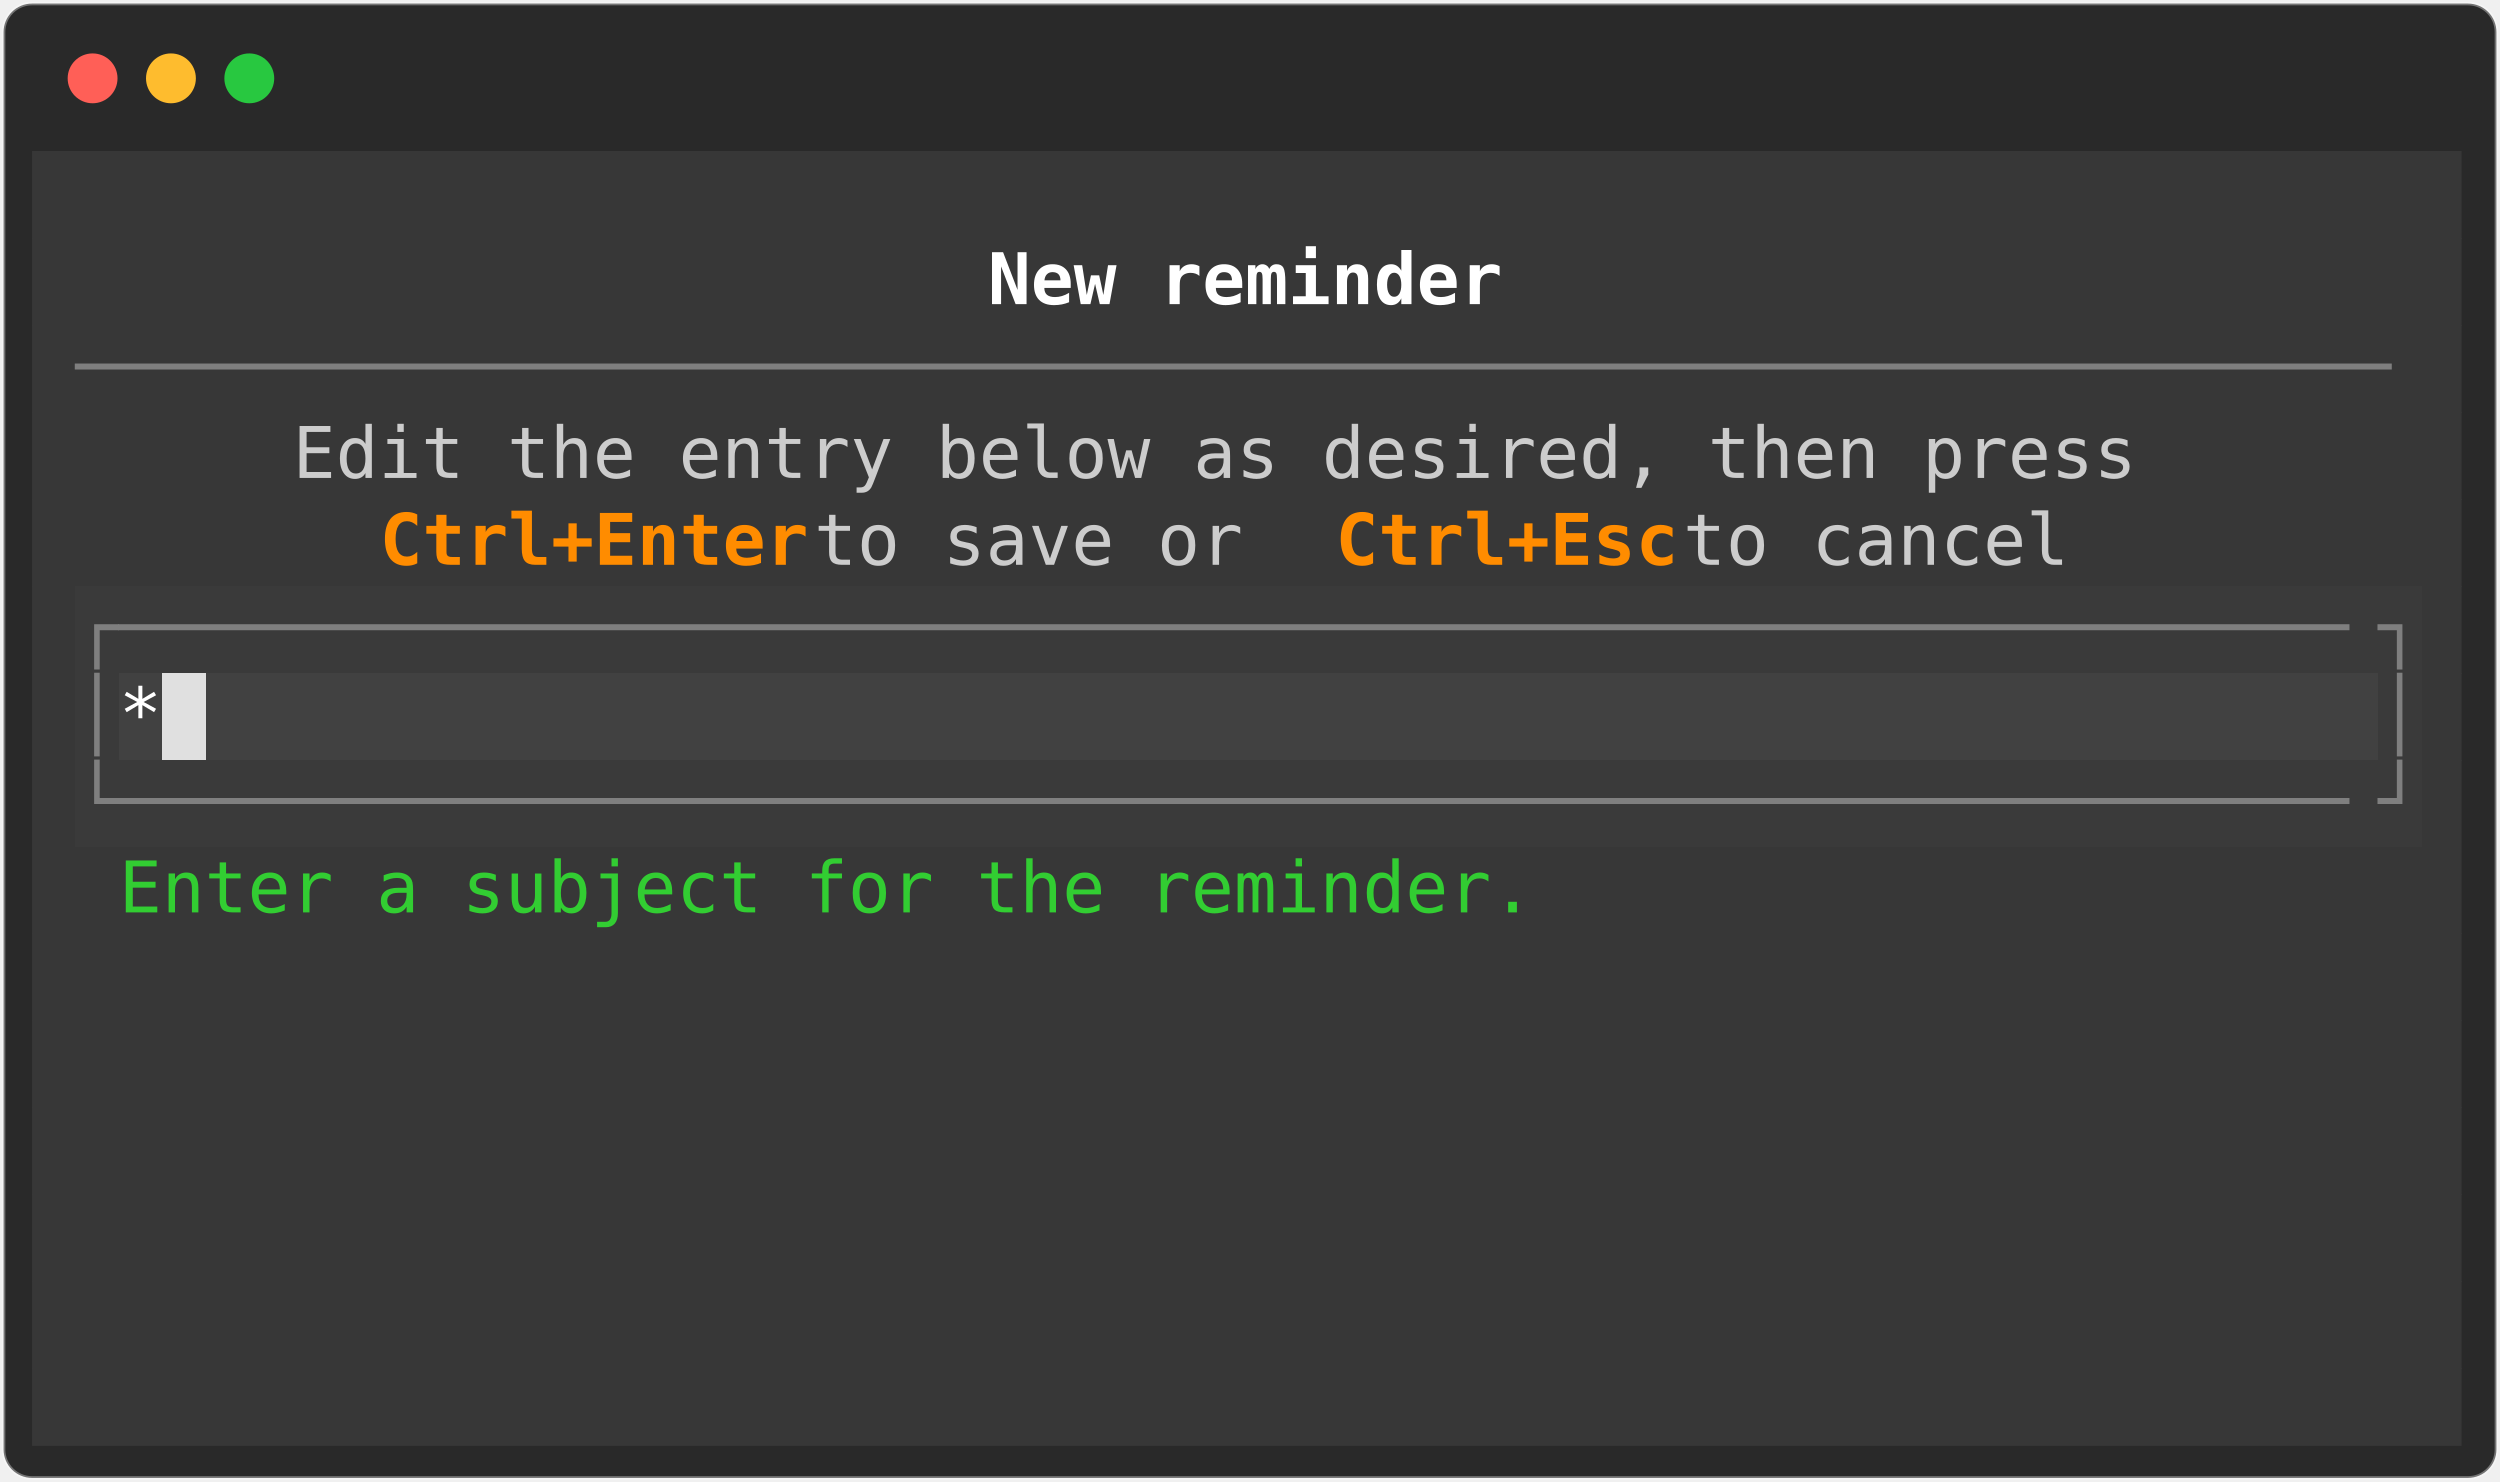
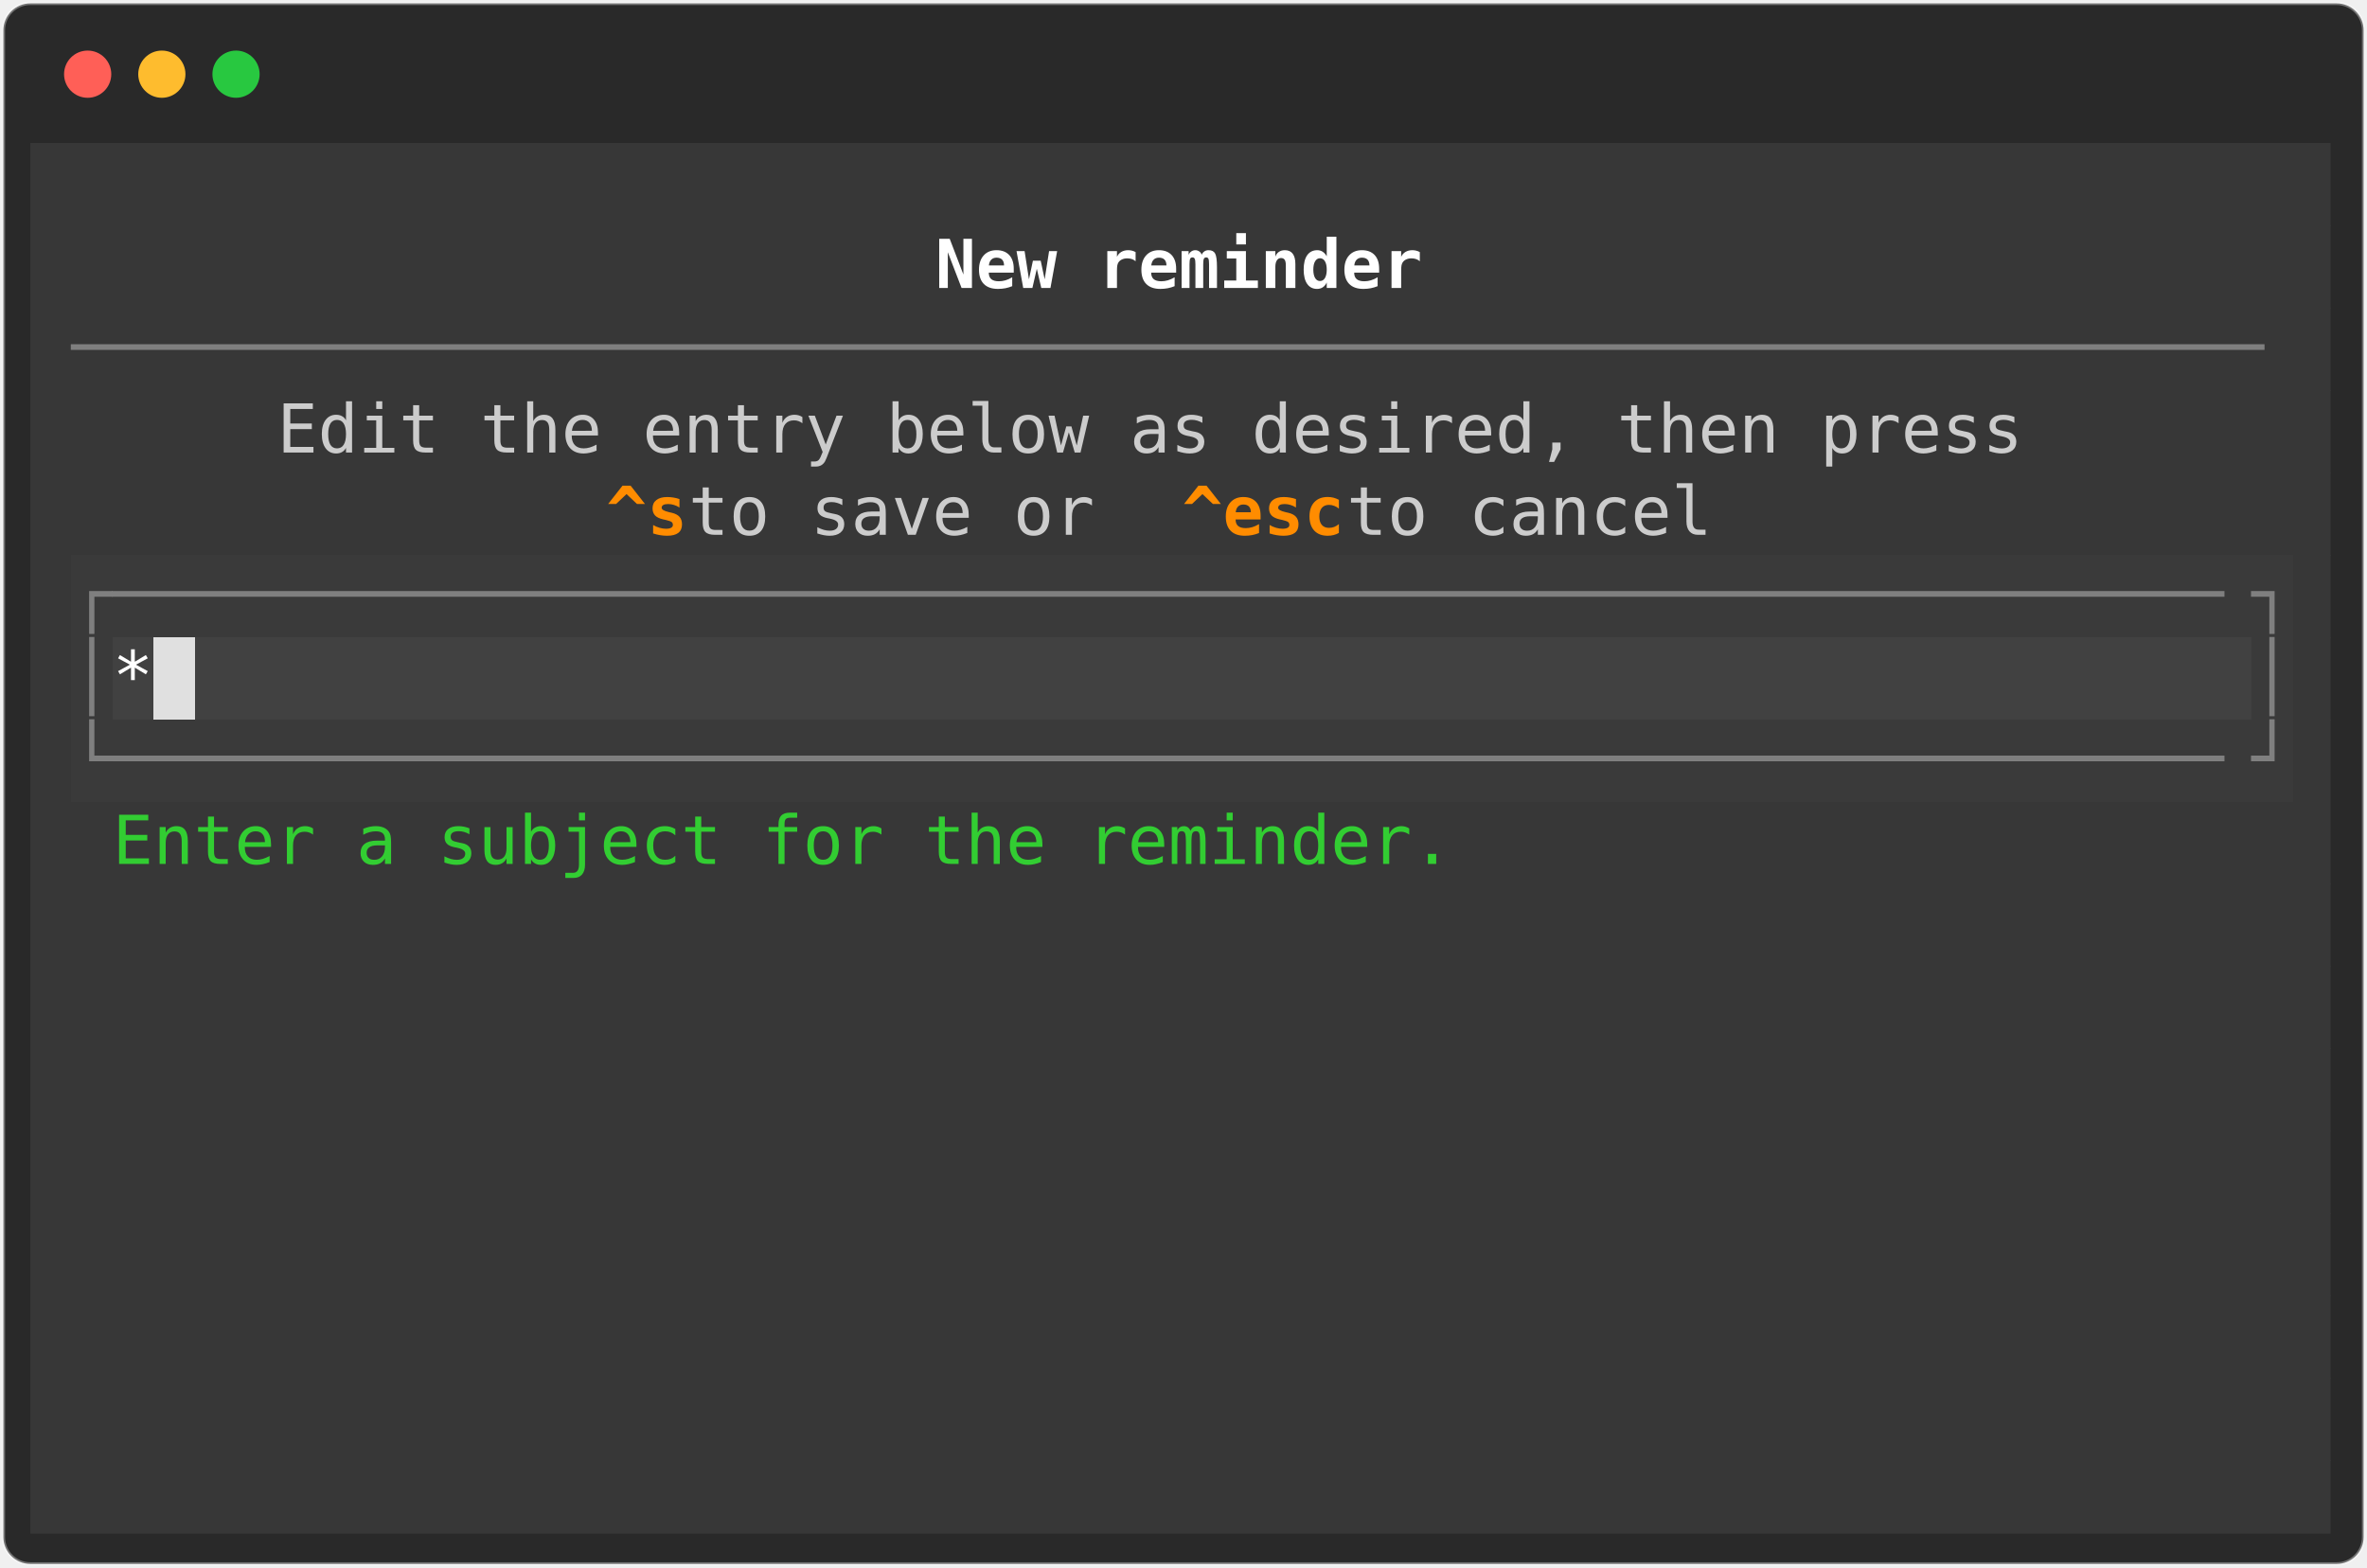
- <svg xmlns="http://www.w3.org/2000/svg" class="rich-terminal" viewBox="0 0 702 416.0">
+ <svg xmlns="http://www.w3.org/2000/svg" class="rich-terminal" viewBox="0 0 702 464.8">
  <style>

    @font-face {
        font-family: "Fira Code";
        src: local("FiraCode-Regular"),
                url("https://cdnjs.cloudflare.com/ajax/libs/firacode/6.2.0/woff2/FiraCode-Regular.woff2") format("woff2"),
                url("https://cdnjs.cloudflare.com/ajax/libs/firacode/6.2.0/woff/FiraCode-Regular.woff") format("woff");
        font-style: normal;
        font-weight: 400;
    }
    @font-face {
        font-family: "Fira Code";
        src: local("FiraCode-Bold"),
                url("https://cdnjs.cloudflare.com/ajax/libs/firacode/6.2.0/woff2/FiraCode-Bold.woff2") format("woff2"),
                url("https://cdnjs.cloudflare.com/ajax/libs/firacode/6.2.0/woff/FiraCode-Bold.woff") format("woff");
        font-style: bold;
        font-weight: 700;
    }

-     .terminal-3170539412-matrix {
+     .terminal-1971815812-matrix {
        font-family: Fira Code, monospace;
        font-size: 20px;
        line-height: 24.4px;
        font-variant-east-asian: full-width;
    }

-     .terminal-3170539412-title {
+     .terminal-1971815812-title {
        font-size: 18px;
        font-weight: bold;
        font-family: arial;
    }

-     .terminal-3170539412-r1 { fill: #c5c8c6 }
- .terminal-3170539412-r2 { fill: #ffffff;font-weight: bold }
- .terminal-3170539412-r3 { fill: #7f7f7f }
- .terminal-3170539412-r4 { fill: #cccccc }
- .terminal-3170539412-r5 { fill: #ff8c00;font-weight: bold }
- .terminal-3170539412-r6 { fill: #ffffff }
- .terminal-3170539412-r7 { fill: #121212 }
- .terminal-3170539412-r8 { fill: #32cd32 }
+     .terminal-1971815812-r1 { fill: #c5c8c6 }
+ .terminal-1971815812-r2 { fill: #ffffff;font-weight: bold }
+ .terminal-1971815812-r3 { fill: #7f7f7f }
+ .terminal-1971815812-r4 { fill: #cccccc }
+ .terminal-1971815812-r5 { fill: #ff8c00;font-weight: bold }
+ .terminal-1971815812-r6 { fill: #ffffff }
+ .terminal-1971815812-r7 { fill: #121212 }
+ .terminal-1971815812-r8 { fill: #32cd32 }
    </style>
  <defs>
-     <clipPath id="terminal-3170539412-clip-terminal">
-       <rect x="0" y="0" width="682.2" height="365.0" />
-     </clipPath>
-     <clipPath id="terminal-3170539412-line-0">
+     <clipPath id="terminal-1971815812-clip-terminal">
+       <rect x="0" y="0" width="682.2" height="413.8" />
+     </clipPath>
+     <clipPath id="terminal-1971815812-line-0">
      <rect x="0" y="1.5" width="683.2" height="24.65" />
    </clipPath>
-     <clipPath id="terminal-3170539412-line-1">
+     <clipPath id="terminal-1971815812-line-1">
      <rect x="0" y="25.9" width="683.2" height="24.65" />
    </clipPath>
-     <clipPath id="terminal-3170539412-line-2">
+     <clipPath id="terminal-1971815812-line-2">
      <rect x="0" y="50.3" width="683.2" height="24.65" />
    </clipPath>
-     <clipPath id="terminal-3170539412-line-3">
+     <clipPath id="terminal-1971815812-line-3">
      <rect x="0" y="74.7" width="683.2" height="24.65" />
    </clipPath>
-     <clipPath id="terminal-3170539412-line-4">
+     <clipPath id="terminal-1971815812-line-4">
      <rect x="0" y="99.1" width="683.2" height="24.65" />
    </clipPath>
-     <clipPath id="terminal-3170539412-line-5">
+     <clipPath id="terminal-1971815812-line-5">
      <rect x="0" y="123.5" width="683.2" height="24.65" />
    </clipPath>
-     <clipPath id="terminal-3170539412-line-6">
+     <clipPath id="terminal-1971815812-line-6">
      <rect x="0" y="147.9" width="683.2" height="24.65" />
    </clipPath>
-     <clipPath id="terminal-3170539412-line-7">
+     <clipPath id="terminal-1971815812-line-7">
      <rect x="0" y="172.3" width="683.2" height="24.65" />
    </clipPath>
-     <clipPath id="terminal-3170539412-line-8">
+     <clipPath id="terminal-1971815812-line-8">
      <rect x="0" y="196.7" width="683.2" height="24.65" />
    </clipPath>
-     <clipPath id="terminal-3170539412-line-9">
+     <clipPath id="terminal-1971815812-line-9">
      <rect x="0" y="221.1" width="683.2" height="24.65" />
    </clipPath>
-     <clipPath id="terminal-3170539412-line-10">
+     <clipPath id="terminal-1971815812-line-10">
      <rect x="0" y="245.5" width="683.2" height="24.65" />
    </clipPath>
-     <clipPath id="terminal-3170539412-line-11">
+     <clipPath id="terminal-1971815812-line-11">
      <rect x="0" y="269.9" width="683.2" height="24.65" />
    </clipPath>
-     <clipPath id="terminal-3170539412-line-12">
+     <clipPath id="terminal-1971815812-line-12">
      <rect x="0" y="294.3" width="683.2" height="24.65" />
    </clipPath>
-     <clipPath id="terminal-3170539412-line-13">
+     <clipPath id="terminal-1971815812-line-13">
      <rect x="0" y="318.7" width="683.2" height="24.65" />
    </clipPath>
+     <clipPath id="terminal-1971815812-line-14">
+       <rect x="0" y="343.1" width="683.2" height="24.65" />
+     </clipPath>
+     <clipPath id="terminal-1971815812-line-15">
+       <rect x="0" y="367.5" width="683.2" height="24.65" />
+     </clipPath>
  </defs>
-   <rect fill="#292929" stroke="rgba(255,255,255,0.35)" stroke-width="1" x="1" y="1" width="700" height="414" rx="8" />
+   <rect fill="#292929" stroke="rgba(255,255,255,0.35)" stroke-width="1" x="1" y="1" width="700" height="462.8" rx="8" />
  <g transform="translate(26,22)">
    <circle cx="0" cy="0" r="7" fill="#ff5f57" />
    <circle cx="22" cy="0" r="7" fill="#febc2e" />
    <circle cx="44" cy="0" r="7" fill="#28c840" />
  </g>
-   <g transform="translate(9, 41)" clip-path="url(#terminal-3170539412-clip-terminal)">
+   <g transform="translate(9, 41)" clip-path="url(#terminal-1971815812-clip-terminal)">
    <rect fill="#373737" x="0" y="1.5" width="12.2" height="24.65" shape-rendering="crispEdges" />
    <rect fill="#373737" x="12.2" y="1.5" width="658.8" height="24.65" shape-rendering="crispEdges" />
    <rect fill="#373737" x="671" y="1.5" width="12.2" height="24.65" shape-rendering="crispEdges" />
    <rect fill="#373737" x="0" y="25.9" width="12.2" height="24.65" shape-rendering="crispEdges" />
    <rect fill="#373737" x="12.2" y="25.9" width="12.2" height="24.65" shape-rendering="crispEdges" />
    <rect fill="#373737" x="24.4" y="25.9" width="244" height="24.65" shape-rendering="crispEdges" />
    <rect fill="#373737" x="268.4" y="25.9" width="146.4" height="24.65" shape-rendering="crispEdges" />
    <rect fill="#373737" x="414.8" y="25.9" width="244" height="24.65" shape-rendering="crispEdges" />
    <rect fill="#373737" x="658.8" y="25.9" width="12.2" height="24.65" shape-rendering="crispEdges" />
    <rect fill="#373737" x="671" y="25.9" width="12.2" height="24.65" shape-rendering="crispEdges" />
    <rect fill="#373737" x="0" y="50.3" width="12.2" height="24.65" shape-rendering="crispEdges" />
    <rect fill="#373737" x="12.2" y="50.3" width="658.8" height="24.65" shape-rendering="crispEdges" />
    <rect fill="#373737" x="671" y="50.3" width="12.2" height="24.65" shape-rendering="crispEdges" />
    <rect fill="#373737" x="0" y="74.7" width="12.2" height="24.65" shape-rendering="crispEdges" />
    <rect fill="#373737" x="12.2" y="74.7" width="12.2" height="24.65" shape-rendering="crispEdges" />
    <rect fill="#373737" x="24.4" y="74.7" width="48.8" height="24.65" shape-rendering="crispEdges" />
    <rect fill="#373737" x="73.2" y="74.7" width="524.6" height="24.65" shape-rendering="crispEdges" />
    <rect fill="#373737" x="597.8" y="74.7" width="61" height="24.65" shape-rendering="crispEdges" />
    <rect fill="#373737" x="658.8" y="74.7" width="12.2" height="24.65" shape-rendering="crispEdges" />
    <rect fill="#373737" x="671" y="74.7" width="12.2" height="24.65" shape-rendering="crispEdges" />
    <rect fill="#373737" x="0" y="99.1" width="12.2" height="24.65" shape-rendering="crispEdges" />
    <rect fill="#373737" x="12.2" y="99.1" width="12.2" height="24.65" shape-rendering="crispEdges" />
-     <rect fill="#373737" x="24.4" y="99.1" width="73.2" height="24.65" shape-rendering="crispEdges" />
-     <rect fill="#373737" x="97.6" y="99.1" width="122" height="24.65" shape-rendering="crispEdges" />
-     <rect fill="#373737" x="219.6" y="99.1" width="146.4" height="24.65" shape-rendering="crispEdges" />
-     <rect fill="#373737" x="366" y="99.1" width="97.6" height="24.65" shape-rendering="crispEdges" />
-     <rect fill="#373737" x="463.6" y="99.1" width="122" height="24.65" shape-rendering="crispEdges" />
-     <rect fill="#373737" x="585.6" y="99.1" width="73.2" height="24.65" shape-rendering="crispEdges" />
+     <rect fill="#373737" x="24.4" y="99.1" width="146.4" height="24.65" shape-rendering="crispEdges" />
+     <rect fill="#373737" x="170.8" y="99.1" width="24.4" height="24.65" shape-rendering="crispEdges" />
+     <rect fill="#373737" x="195.2" y="99.1" width="146.4" height="24.65" shape-rendering="crispEdges" />
+     <rect fill="#373737" x="341.6" y="99.1" width="48.8" height="24.65" shape-rendering="crispEdges" />
+     <rect fill="#373737" x="390.4" y="99.1" width="122" height="24.65" shape-rendering="crispEdges" />
+     <rect fill="#373737" x="512.4" y="99.1" width="146.4" height="24.65" shape-rendering="crispEdges" />
    <rect fill="#373737" x="658.8" y="99.1" width="12.2" height="24.65" shape-rendering="crispEdges" />
    <rect fill="#373737" x="671" y="99.1" width="12.2" height="24.65" shape-rendering="crispEdges" />
    <rect fill="#373737" x="0" y="123.5" width="12.2" height="24.65" shape-rendering="crispEdges" />
    <rect fill="#3a3a3a" x="12.2" y="123.5" width="12.2" height="24.65" shape-rendering="crispEdges" />
    <rect fill="#3a3a3a" x="24.4" y="123.5" width="634.4" height="24.65" shape-rendering="crispEdges" />
    <rect fill="#3a3a3a" x="658.8" y="123.5" width="12.2" height="24.65" shape-rendering="crispEdges" />
    <rect fill="#373737" x="671" y="123.5" width="12.2" height="24.65" shape-rendering="crispEdges" />
    <rect fill="#373737" x="0" y="147.9" width="12.2" height="24.65" shape-rendering="crispEdges" />
    <rect fill="#3a3a3a" x="12.2" y="147.9" width="12.2" height="24.65" shape-rendering="crispEdges" />
    <rect fill="#414141" x="24.4" y="147.9" width="12.2" height="24.65" shape-rendering="crispEdges" />
    <rect fill="#e0e0e0" x="36.6" y="147.9" width="12.2" height="24.65" shape-rendering="crispEdges" />
    <rect fill="#414141" x="48.8" y="147.9" width="610" height="24.65" shape-rendering="crispEdges" />
    <rect fill="#3a3a3a" x="658.8" y="147.9" width="12.2" height="24.65" shape-rendering="crispEdges" />
    <rect fill="#373737" x="671" y="147.9" width="12.2" height="24.65" shape-rendering="crispEdges" />
    <rect fill="#373737" x="0" y="172.3" width="12.2" height="24.65" shape-rendering="crispEdges" />
    <rect fill="#3a3a3a" x="12.2" y="172.3" width="12.2" height="24.65" shape-rendering="crispEdges" />
    <rect fill="#3a3a3a" x="24.4" y="172.3" width="634.4" height="24.65" shape-rendering="crispEdges" />
    <rect fill="#3a3a3a" x="658.8" y="172.3" width="12.2" height="24.65" shape-rendering="crispEdges" />
    <rect fill="#373737" x="671" y="172.3" width="12.2" height="24.65" shape-rendering="crispEdges" />
    <rect fill="#373737" x="0" y="196.7" width="12.2" height="24.65" shape-rendering="crispEdges" />
    <rect fill="#373737" x="12.2" y="196.7" width="12.2" height="24.65" shape-rendering="crispEdges" />
    <rect fill="#373737" x="24.4" y="196.7" width="402.6" height="24.65" shape-rendering="crispEdges" />
    <rect fill="#373737" x="427" y="196.7" width="231.8" height="24.65" shape-rendering="crispEdges" />
    <rect fill="#373737" x="658.8" y="196.7" width="12.2" height="24.65" shape-rendering="crispEdges" />
    <rect fill="#373737" x="671" y="196.7" width="12.2" height="24.65" shape-rendering="crispEdges" />
    <rect fill="#373737" x="0" y="221.1" width="12.2" height="24.65" shape-rendering="crispEdges" />
    <rect fill="#373737" x="12.2" y="221.1" width="658.8" height="24.65" shape-rendering="crispEdges" />
    <rect fill="#373737" x="671" y="221.1" width="12.2" height="24.65" shape-rendering="crispEdges" />
    <rect fill="#373737" x="0" y="245.5" width="12.2" height="24.65" shape-rendering="crispEdges" />
    <rect fill="#373737" x="12.2" y="245.5" width="658.8" height="24.65" shape-rendering="crispEdges" />
    <rect fill="#373737" x="671" y="245.5" width="12.2" height="24.65" shape-rendering="crispEdges" />
    <rect fill="#373737" x="0" y="269.9" width="12.2" height="24.65" shape-rendering="crispEdges" />
    <rect fill="#373737" x="12.2" y="269.9" width="658.8" height="24.65" shape-rendering="crispEdges" />
    <rect fill="#373737" x="671" y="269.9" width="12.2" height="24.65" shape-rendering="crispEdges" />
    <rect fill="#373737" x="0" y="294.3" width="12.2" height="24.65" shape-rendering="crispEdges" />
    <rect fill="#373737" x="12.2" y="294.3" width="658.8" height="24.65" shape-rendering="crispEdges" />
    <rect fill="#373737" x="671" y="294.3" width="12.2" height="24.65" shape-rendering="crispEdges" />
    <rect fill="#373737" x="0" y="318.7" width="12.2" height="24.65" shape-rendering="crispEdges" />
    <rect fill="#373737" x="12.2" y="318.7" width="658.8" height="24.65" shape-rendering="crispEdges" />
    <rect fill="#373737" x="671" y="318.7" width="12.2" height="24.65" shape-rendering="crispEdges" />
    <rect fill="#373737" x="0" y="343.1" width="12.2" height="24.65" shape-rendering="crispEdges" />
    <rect fill="#373737" x="12.2" y="343.1" width="658.8" height="24.65" shape-rendering="crispEdges" />
    <rect fill="#373737" x="671" y="343.1" width="12.2" height="24.65" shape-rendering="crispEdges" />
-     <g class="terminal-3170539412-matrix">
-       <text class="terminal-3170539412-r1" x="683.2" y="20" textLength="12.2" clip-path="url(#terminal-3170539412-line-0)">
- </text>
-       <text class="terminal-3170539412-r2" x="268.4" y="44.4" textLength="146.4" clip-path="url(#terminal-3170539412-line-1)">New reminder</text>
-       <text class="terminal-3170539412-r1" x="683.2" y="44.4" textLength="12.2" clip-path="url(#terminal-3170539412-line-1)">
- </text>
-       <text class="terminal-3170539412-r3" x="12.2" y="68.8" textLength="658.8" clip-path="url(#terminal-3170539412-line-2)">──────────────────────────────────────────────────────</text>
-       <text class="terminal-3170539412-r1" x="683.2" y="68.8" textLength="12.2" clip-path="url(#terminal-3170539412-line-2)">
- </text>
-       <text class="terminal-3170539412-r4" x="73.2" y="93.2" textLength="524.6" clip-path="url(#terminal-3170539412-line-3)">Edit the entry below as desired, then press</text>
-       <text class="terminal-3170539412-r1" x="683.2" y="93.2" textLength="12.2" clip-path="url(#terminal-3170539412-line-3)">
- </text>
-       <text class="terminal-3170539412-r5" x="97.6" y="117.6" textLength="122" clip-path="url(#terminal-3170539412-line-4)">Ctrl+Enter</text>
-       <text class="terminal-3170539412-r4" x="219.6" y="117.6" textLength="146.4" clip-path="url(#terminal-3170539412-line-4)"> to save or </text>
-       <text class="terminal-3170539412-r5" x="366" y="117.6" textLength="97.6" clip-path="url(#terminal-3170539412-line-4)">Ctrl+Esc</text>
-       <text class="terminal-3170539412-r4" x="463.6" y="117.6" textLength="122" clip-path="url(#terminal-3170539412-line-4)"> to cancel</text>
-       <text class="terminal-3170539412-r1" x="683.2" y="117.6" textLength="12.2" clip-path="url(#terminal-3170539412-line-4)">
- </text>
-       <text class="terminal-3170539412-r3" x="12.2" y="142" textLength="12.2" clip-path="url(#terminal-3170539412-line-5)">┌</text>
-       <text class="terminal-3170539412-r3" x="24.4" y="142" textLength="634.4" clip-path="url(#terminal-3170539412-line-5)">────────────────────────────────────────────────────</text>
-       <text class="terminal-3170539412-r3" x="658.8" y="142" textLength="12.2" clip-path="url(#terminal-3170539412-line-5)">┐</text>
-       <text class="terminal-3170539412-r1" x="683.2" y="142" textLength="12.2" clip-path="url(#terminal-3170539412-line-5)">
- </text>
-       <text class="terminal-3170539412-r3" x="12.2" y="166.4" textLength="12.2" clip-path="url(#terminal-3170539412-line-6)">│</text>
-       <text class="terminal-3170539412-r6" x="24.4" y="166.4" textLength="12.2" clip-path="url(#terminal-3170539412-line-6)">*</text>
-       <text class="terminal-3170539412-r3" x="658.8" y="166.4" textLength="12.2" clip-path="url(#terminal-3170539412-line-6)">│</text>
-       <text class="terminal-3170539412-r1" x="683.2" y="166.4" textLength="12.2" clip-path="url(#terminal-3170539412-line-6)">
- </text>
-       <text class="terminal-3170539412-r3" x="12.2" y="190.8" textLength="12.2" clip-path="url(#terminal-3170539412-line-7)">└</text>
-       <text class="terminal-3170539412-r3" x="24.4" y="190.8" textLength="634.4" clip-path="url(#terminal-3170539412-line-7)">────────────────────────────────────────────────────</text>
-       <text class="terminal-3170539412-r3" x="658.8" y="190.8" textLength="12.2" clip-path="url(#terminal-3170539412-line-7)">┘</text>
-       <text class="terminal-3170539412-r1" x="683.2" y="190.8" textLength="12.2" clip-path="url(#terminal-3170539412-line-7)">
- </text>
-       <text class="terminal-3170539412-r8" x="24.4" y="215.2" textLength="402.6" clip-path="url(#terminal-3170539412-line-8)">Enter a subject for the reminder.</text>
-       <text class="terminal-3170539412-r1" x="683.2" y="215.2" textLength="12.2" clip-path="url(#terminal-3170539412-line-8)">
- </text>
-       <text class="terminal-3170539412-r1" x="683.2" y="239.6" textLength="12.2" clip-path="url(#terminal-3170539412-line-9)">
- </text>
-       <text class="terminal-3170539412-r1" x="683.2" y="264" textLength="12.2" clip-path="url(#terminal-3170539412-line-10)">
- </text>
-       <text class="terminal-3170539412-r1" x="683.2" y="288.4" textLength="12.2" clip-path="url(#terminal-3170539412-line-11)">
- </text>
-       <text class="terminal-3170539412-r1" x="683.2" y="312.8" textLength="12.2" clip-path="url(#terminal-3170539412-line-12)">
- </text>
-       <text class="terminal-3170539412-r1" x="683.2" y="337.2" textLength="12.2" clip-path="url(#terminal-3170539412-line-13)">
+     <rect fill="#373737" x="0" y="367.5" width="12.2" height="24.65" shape-rendering="crispEdges" />
+     <rect fill="#373737" x="12.2" y="367.5" width="658.8" height="24.65" shape-rendering="crispEdges" />
+     <rect fill="#373737" x="671" y="367.5" width="12.2" height="24.65" shape-rendering="crispEdges" />
+     <rect fill="#373737" x="0" y="391.9" width="12.2" height="24.65" shape-rendering="crispEdges" />
+     <rect fill="#373737" x="12.2" y="391.9" width="658.8" height="24.65" shape-rendering="crispEdges" />
+     <rect fill="#373737" x="671" y="391.9" width="12.2" height="24.65" shape-rendering="crispEdges" />
+     <g class="terminal-1971815812-matrix">
+       <text class="terminal-1971815812-r1" x="683.2" y="20" textLength="12.2" clip-path="url(#terminal-1971815812-line-0)">
+ </text>
+       <text class="terminal-1971815812-r2" x="268.4" y="44.4" textLength="146.4" clip-path="url(#terminal-1971815812-line-1)">New reminder</text>
+       <text class="terminal-1971815812-r1" x="683.2" y="44.4" textLength="12.2" clip-path="url(#terminal-1971815812-line-1)">
+ </text>
+       <text class="terminal-1971815812-r3" x="12.2" y="68.8" textLength="658.8" clip-path="url(#terminal-1971815812-line-2)">──────────────────────────────────────────────────────</text>
+       <text class="terminal-1971815812-r1" x="683.2" y="68.8" textLength="12.2" clip-path="url(#terminal-1971815812-line-2)">
+ </text>
+       <text class="terminal-1971815812-r4" x="73.2" y="93.2" textLength="524.6" clip-path="url(#terminal-1971815812-line-3)">Edit the entry below as desired, then press</text>
+       <text class="terminal-1971815812-r1" x="683.2" y="93.2" textLength="12.2" clip-path="url(#terminal-1971815812-line-3)">
+ </text>
+       <text class="terminal-1971815812-r5" x="170.8" y="117.6" textLength="24.4" clip-path="url(#terminal-1971815812-line-4)">^s</text>
+       <text class="terminal-1971815812-r4" x="195.2" y="117.6" textLength="146.4" clip-path="url(#terminal-1971815812-line-4)"> to save or </text>
+       <text class="terminal-1971815812-r5" x="341.6" y="117.6" textLength="48.8" clip-path="url(#terminal-1971815812-line-4)">^esc</text>
+       <text class="terminal-1971815812-r4" x="390.4" y="117.6" textLength="122" clip-path="url(#terminal-1971815812-line-4)"> to cancel</text>
+       <text class="terminal-1971815812-r1" x="683.2" y="117.6" textLength="12.2" clip-path="url(#terminal-1971815812-line-4)">
+ </text>
+       <text class="terminal-1971815812-r3" x="12.2" y="142" textLength="12.2" clip-path="url(#terminal-1971815812-line-5)">┌</text>
+       <text class="terminal-1971815812-r3" x="24.4" y="142" textLength="634.4" clip-path="url(#terminal-1971815812-line-5)">────────────────────────────────────────────────────</text>
+       <text class="terminal-1971815812-r3" x="658.8" y="142" textLength="12.2" clip-path="url(#terminal-1971815812-line-5)">┐</text>
+       <text class="terminal-1971815812-r1" x="683.2" y="142" textLength="12.2" clip-path="url(#terminal-1971815812-line-5)">
+ </text>
+       <text class="terminal-1971815812-r3" x="12.2" y="166.4" textLength="12.2" clip-path="url(#terminal-1971815812-line-6)">│</text>
+       <text class="terminal-1971815812-r6" x="24.4" y="166.4" textLength="12.2" clip-path="url(#terminal-1971815812-line-6)">*</text>
+       <text class="terminal-1971815812-r3" x="658.8" y="166.4" textLength="12.2" clip-path="url(#terminal-1971815812-line-6)">│</text>
+       <text class="terminal-1971815812-r1" x="683.2" y="166.4" textLength="12.2" clip-path="url(#terminal-1971815812-line-6)">
+ </text>
+       <text class="terminal-1971815812-r3" x="12.2" y="190.8" textLength="12.2" clip-path="url(#terminal-1971815812-line-7)">└</text>
+       <text class="terminal-1971815812-r3" x="24.4" y="190.8" textLength="634.4" clip-path="url(#terminal-1971815812-line-7)">────────────────────────────────────────────────────</text>
+       <text class="terminal-1971815812-r3" x="658.8" y="190.8" textLength="12.2" clip-path="url(#terminal-1971815812-line-7)">┘</text>
+       <text class="terminal-1971815812-r1" x="683.2" y="190.8" textLength="12.2" clip-path="url(#terminal-1971815812-line-7)">
+ </text>
+       <text class="terminal-1971815812-r8" x="24.4" y="215.2" textLength="402.6" clip-path="url(#terminal-1971815812-line-8)">Enter a subject for the reminder.</text>
+       <text class="terminal-1971815812-r1" x="683.2" y="215.2" textLength="12.2" clip-path="url(#terminal-1971815812-line-8)">
+ </text>
+       <text class="terminal-1971815812-r1" x="683.2" y="239.6" textLength="12.2" clip-path="url(#terminal-1971815812-line-9)">
+ </text>
+       <text class="terminal-1971815812-r1" x="683.2" y="264" textLength="12.2" clip-path="url(#terminal-1971815812-line-10)">
+ </text>
+       <text class="terminal-1971815812-r1" x="683.2" y="288.4" textLength="12.2" clip-path="url(#terminal-1971815812-line-11)">
+ </text>
+       <text class="terminal-1971815812-r1" x="683.2" y="312.8" textLength="12.2" clip-path="url(#terminal-1971815812-line-12)">
+ </text>
+       <text class="terminal-1971815812-r1" x="683.2" y="337.2" textLength="12.2" clip-path="url(#terminal-1971815812-line-13)">
+ </text>
+       <text class="terminal-1971815812-r1" x="683.2" y="361.6" textLength="12.2" clip-path="url(#terminal-1971815812-line-14)">
+ </text>
+       <text class="terminal-1971815812-r1" x="683.2" y="386" textLength="12.2" clip-path="url(#terminal-1971815812-line-15)">
</text>
    </g>
  </g>
</svg>
